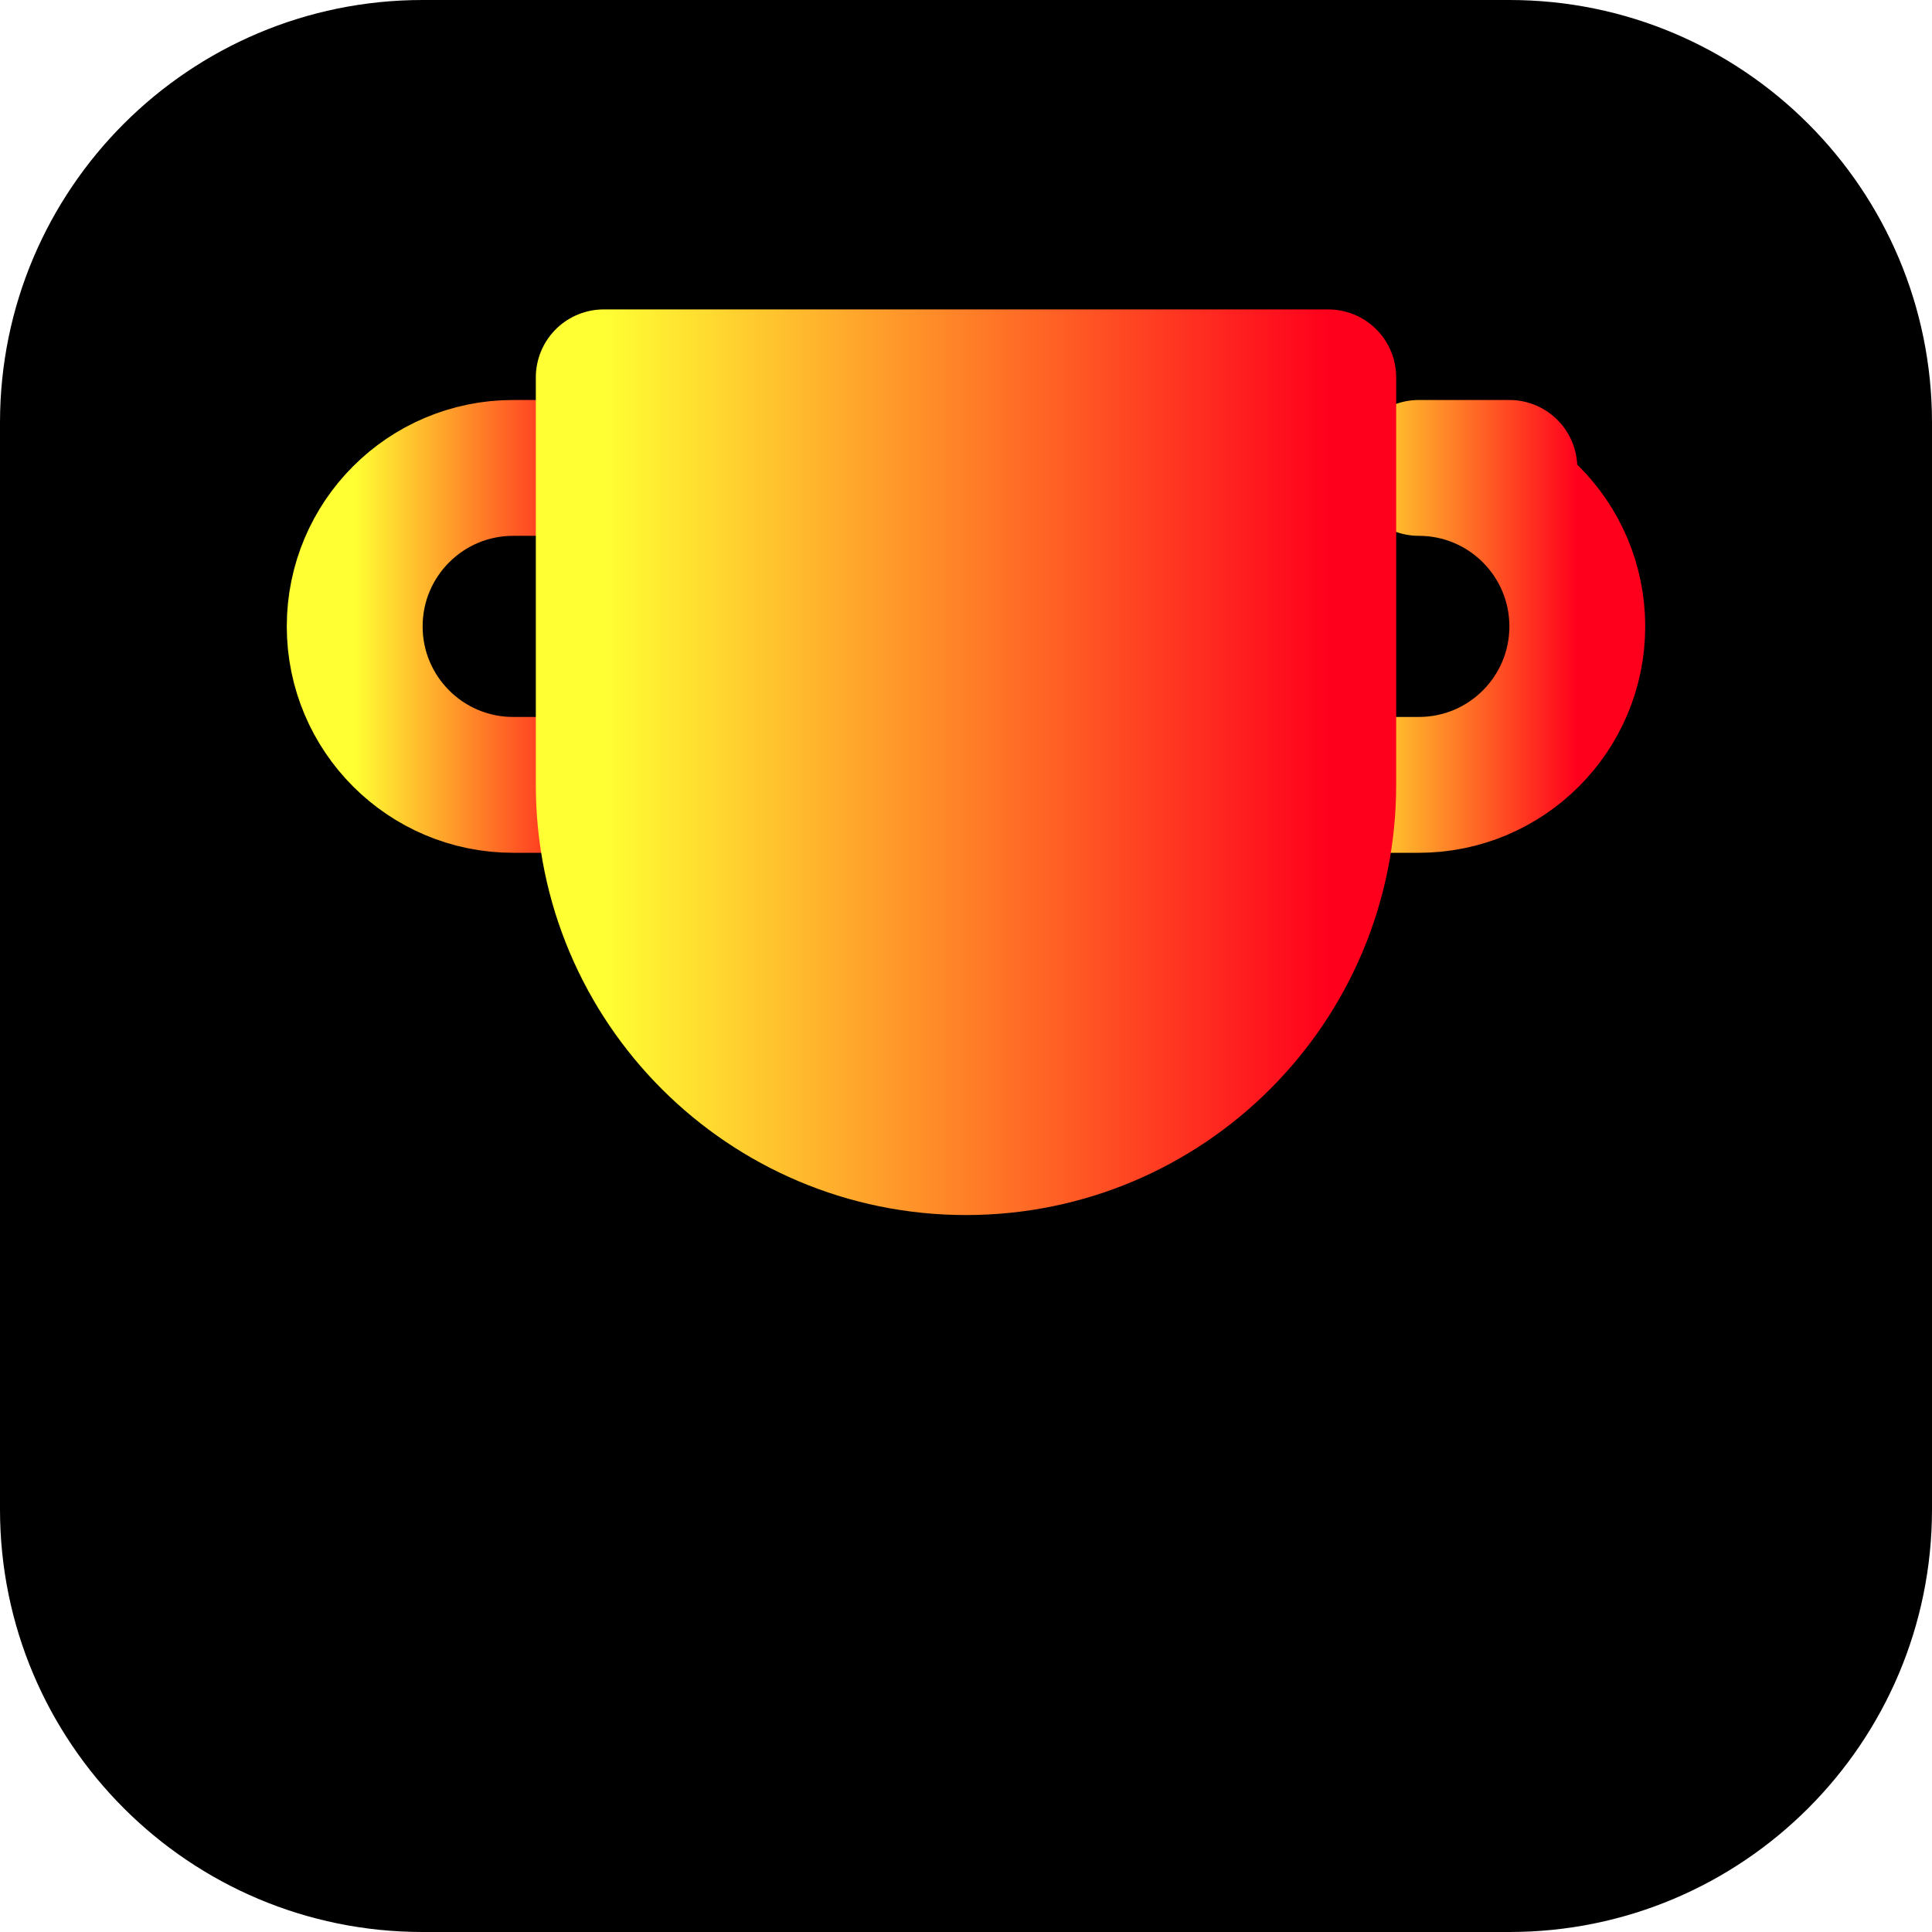
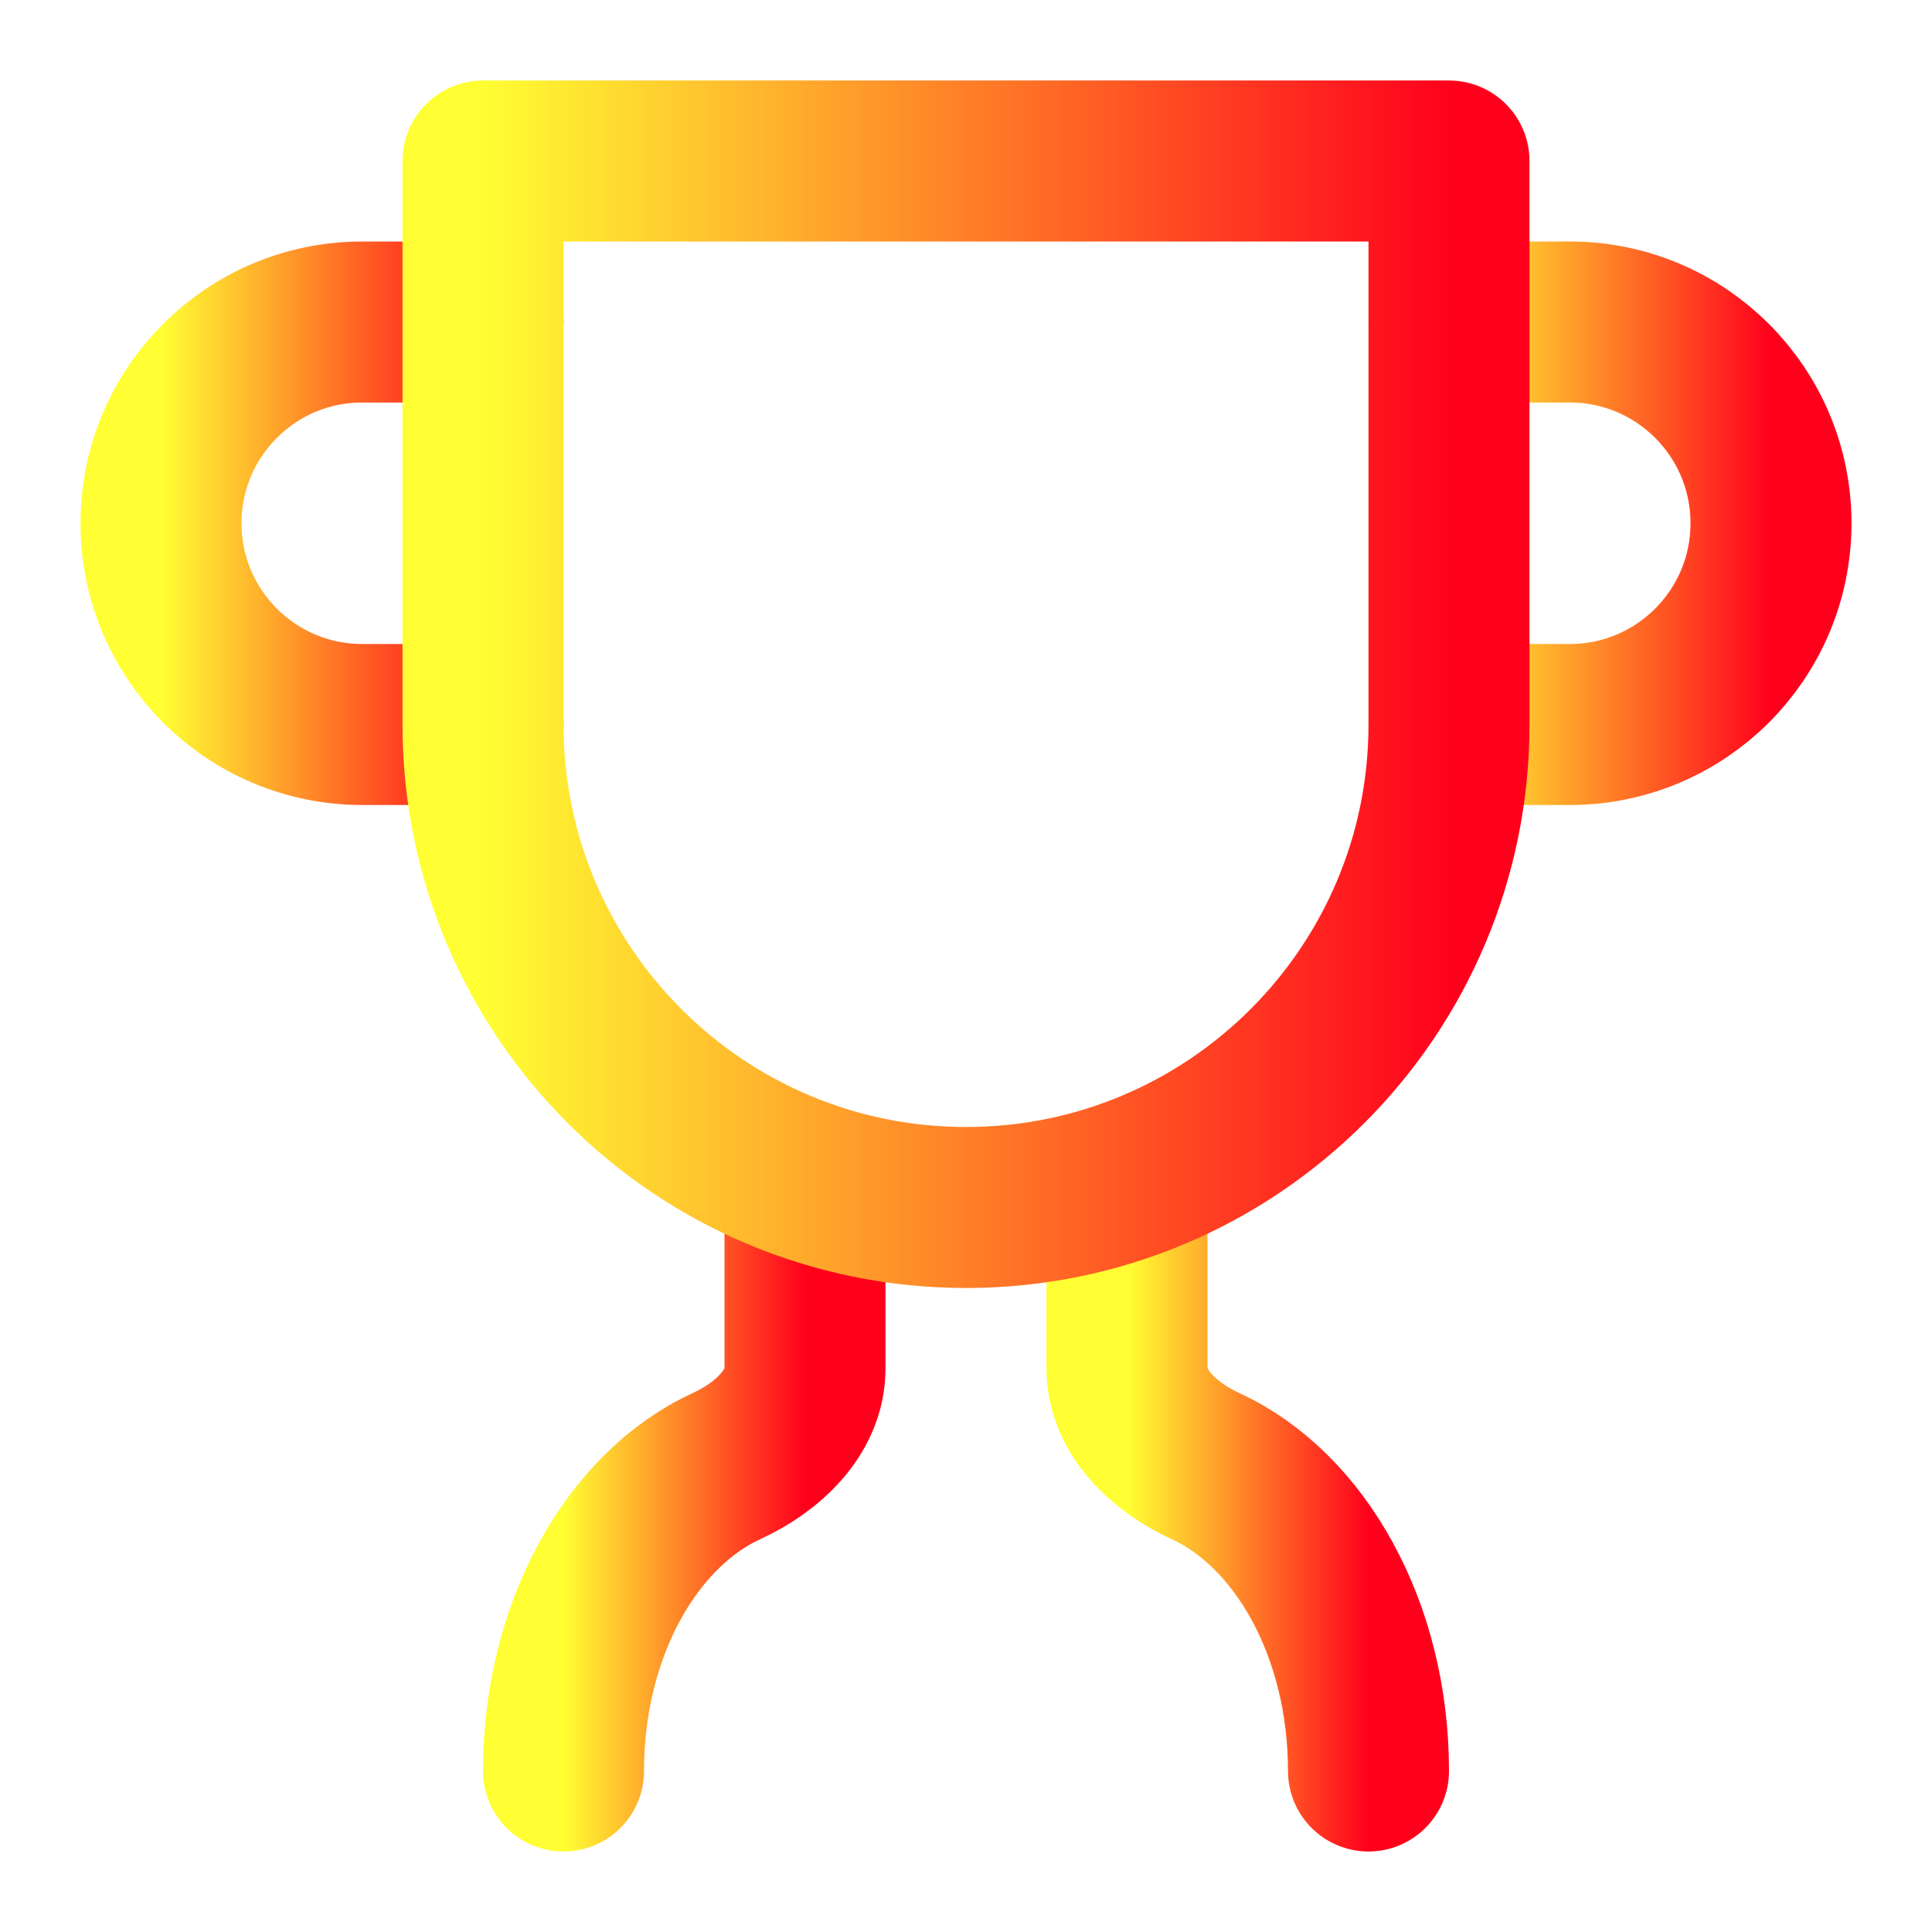
- <svg xmlns="http://www.w3.org/2000/svg" viewBox="0 0 32 32" fill="none">
+ <svg xmlns="http://www.w3.org/2000/svg" viewBox="0 0 24 24" fill="none">
  <defs>
    <linearGradient id="cup-gradient" x1="0%" y1="0%" x2="100%" y2="0%">
      <stop offset="0%" style="stop-color:#FFFF33;stop-opacity:1" />
      <stop offset="100%" style="stop-color:#FF001C;stop-opacity:1" />
    </linearGradient>
  </defs>
-   <rect width="32" height="32" rx="7" fill="#000000" />
-   <g transform="translate(4, 4) scale(0.75)">
-     <path d="M8 12H6a3.5 3.5 0 0 1 0-7h2" stroke="url(#cup-gradient)" stroke-width="3" stroke-linecap="round" stroke-linejoin="round" />
-     <path d="M24 12h2a3.5 3.5 0 0 0 0-7h2" stroke="url(#cup-gradient)" stroke-width="3" stroke-linecap="round" stroke-linejoin="round" />
-     <path d="M5 28h22" stroke="url(#cup-gradient)" stroke-width="3" stroke-linecap="round" stroke-linejoin="round" />
-     <path d="M16 20v5" stroke="url(#cup-gradient)" stroke-width="3" stroke-linecap="round" stroke-linejoin="round" />
-     <path d="M24 3H8v9a8 8 0 0 0 16 0V3Z" fill="url(#cup-gradient)" stroke="url(#cup-gradient)" stroke-width="1" />
-     <path d="M24 3H8v9a8 8 0 0 0 16 0V3Z" stroke="url(#cup-gradient)" stroke-width="3" stroke-linecap="round" stroke-linejoin="round" fill="none" />
+   <g stroke="url(#cup-gradient)" stroke-width="2" stroke-linecap="round" stroke-linejoin="round">
+     <path d="M6 9H4.5a2.5 2.5 0 0 1 0-5H6" />
+     <path d="M18 9h1.5a2.5 2.5 0 0 0 0-5H18" />
+     <path d="M4 22h16" />
+     <path d="M10 14.66V17c0 .55-.47.98-.97 1.21C7.85 18.75 7 20.24 7 22" />
+     <path d="M14 14.66V17c0 .55.47.98.97 1.21C16.15 18.75 17 20.24 17 22" />
+     <path d="M18 2H6v7a6 6 0 0 0 12 0V2Z" />
  </g>
</svg>
